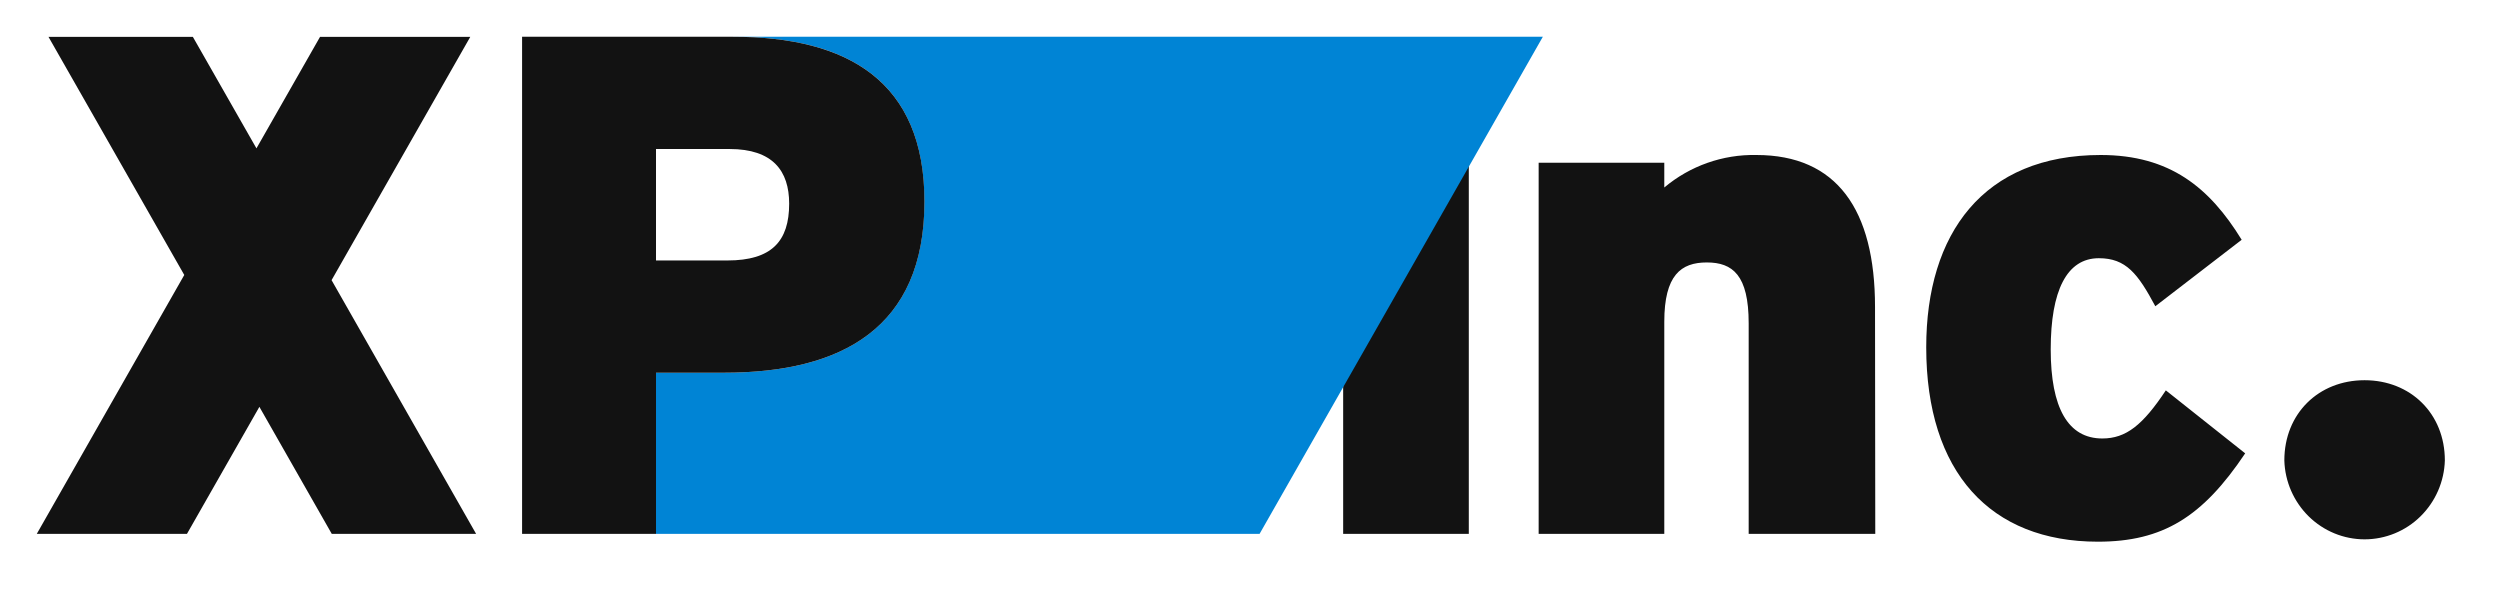
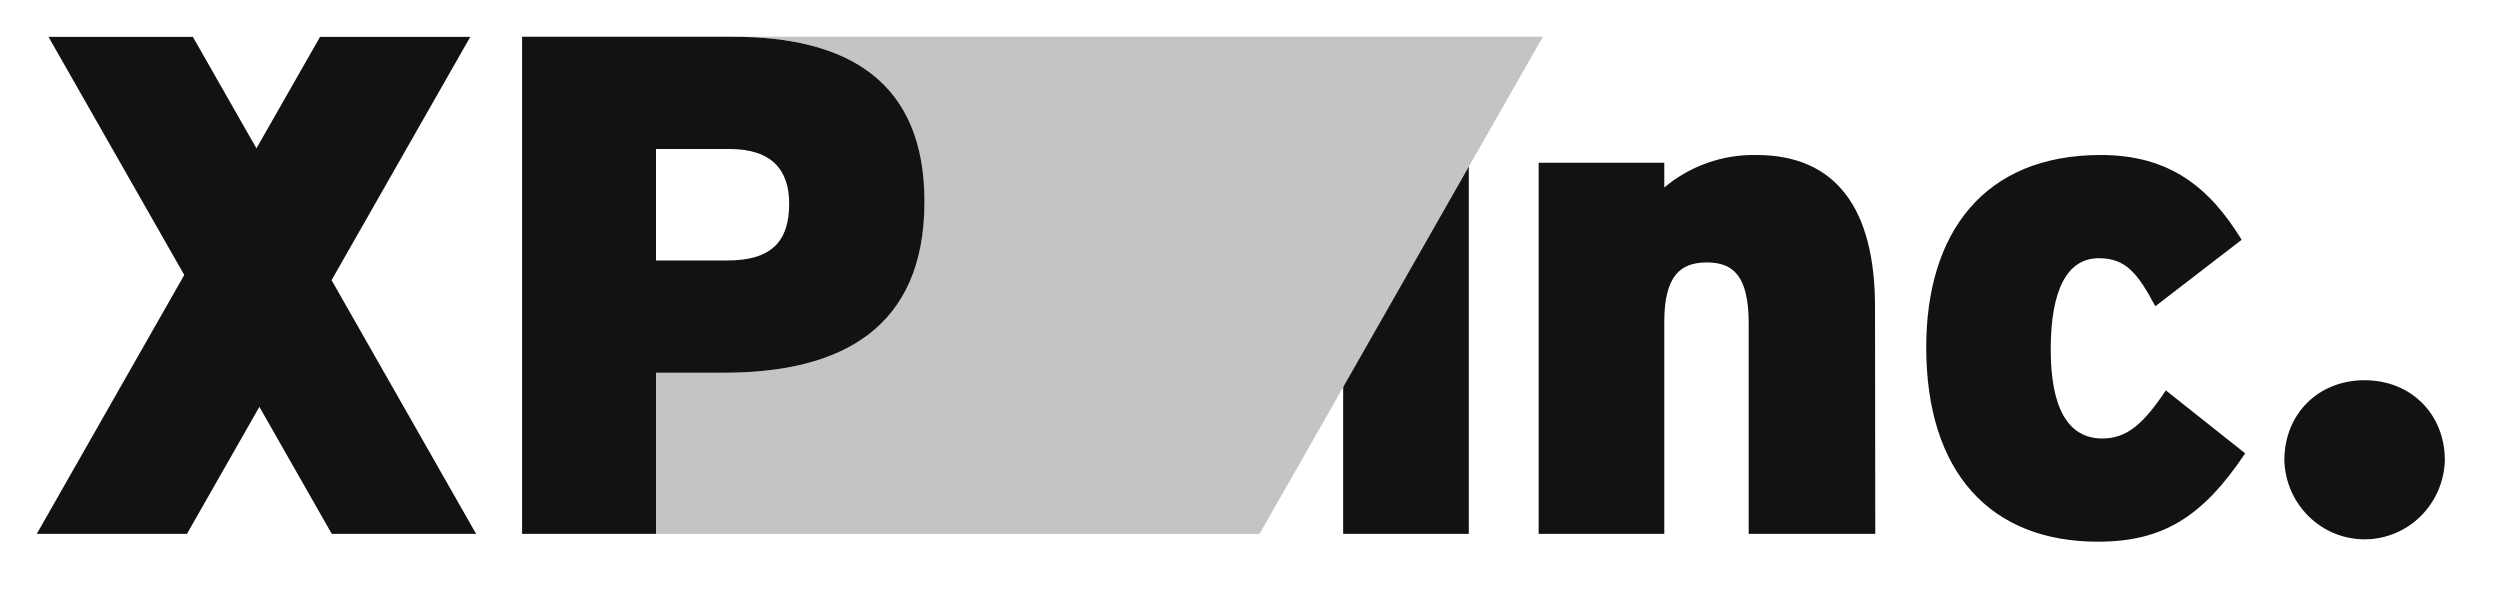
<svg xmlns="http://www.w3.org/2000/svg" width="102" height="24" fill="none">
  <path d="M59.927 21.783h-5.126V6.639h5.126v15.144zm16.583 0h-5.164v-8.595c0-1.963-.654-2.48-1.708-2.48-1.054 0-1.735.517-1.735 2.423v8.652h-5.126V6.639h5.126V7.65a5.661 5.661 0 013.757-1.326c3.274 0 4.841 2.218 4.841 6.2l.01 9.259zm15.094-3.287c-1.738 2.597-3.361 3.605-6.01 3.605-4.385 0-7.004-2.828-7.004-7.932 0-4.645 2.334-7.845 7.12-7.845 2.818 0 4.441 1.326 5.75 3.459l-3.523 2.712c-.71-1.327-1.194-1.96-2.304-1.96-1.31 0-1.964 1.326-1.964 3.72s.71 3.635 2.105 3.635c.969 0 1.653-.547 2.592-1.963l3.238 2.57zm8.146.289a3.339 3.339 0 01-.993 2.282 3.254 3.254 0 01-2.282.938c-.851 0-1.67-.337-2.281-.938a3.339 3.339 0 01-.993-2.282c0-1.907 1.394-3.272 3.273-3.272 1.879 0 3.276 1.365 3.276 3.272z" fill="#121212" />
-   <path d="M29.91 1.5c4.696 0 7.805 1.826 7.805 6.724 0 5.157-3.373 6.983-8.179 6.983h-2.774v6.576H51.39L62.948 1.5H29.909z" fill="#0084d5" />
+   <path d="M29.91 1.5c4.696 0 7.805 1.826 7.805 6.724 0 5.157-3.373 6.983-8.179 6.983h-2.774v6.576H51.39L62.948 1.5H29.909z" fill="#c4c4c4" />
  <path d="M29.539 15.207c4.803 0 8.179-1.826 8.179-6.983 0-4.898-3.118-6.724-7.81-6.724h-8.607v20.283h5.464v-6.576h2.774zM26.765 6.08h3.003c1.761 0 2.43.892 2.43 2.23 0 1.535-.716 2.317-2.518 2.317h-2.915V6.08zm-7.339 15.703L13.528 11.43l5.66-9.927h-6.13l-2.595 4.55-2.595-4.55h-5.89l5.54 9.716L1.5 21.783h6.127l2.956-5.184 2.954 5.184h5.889z" fill="#121212" />
</svg>
